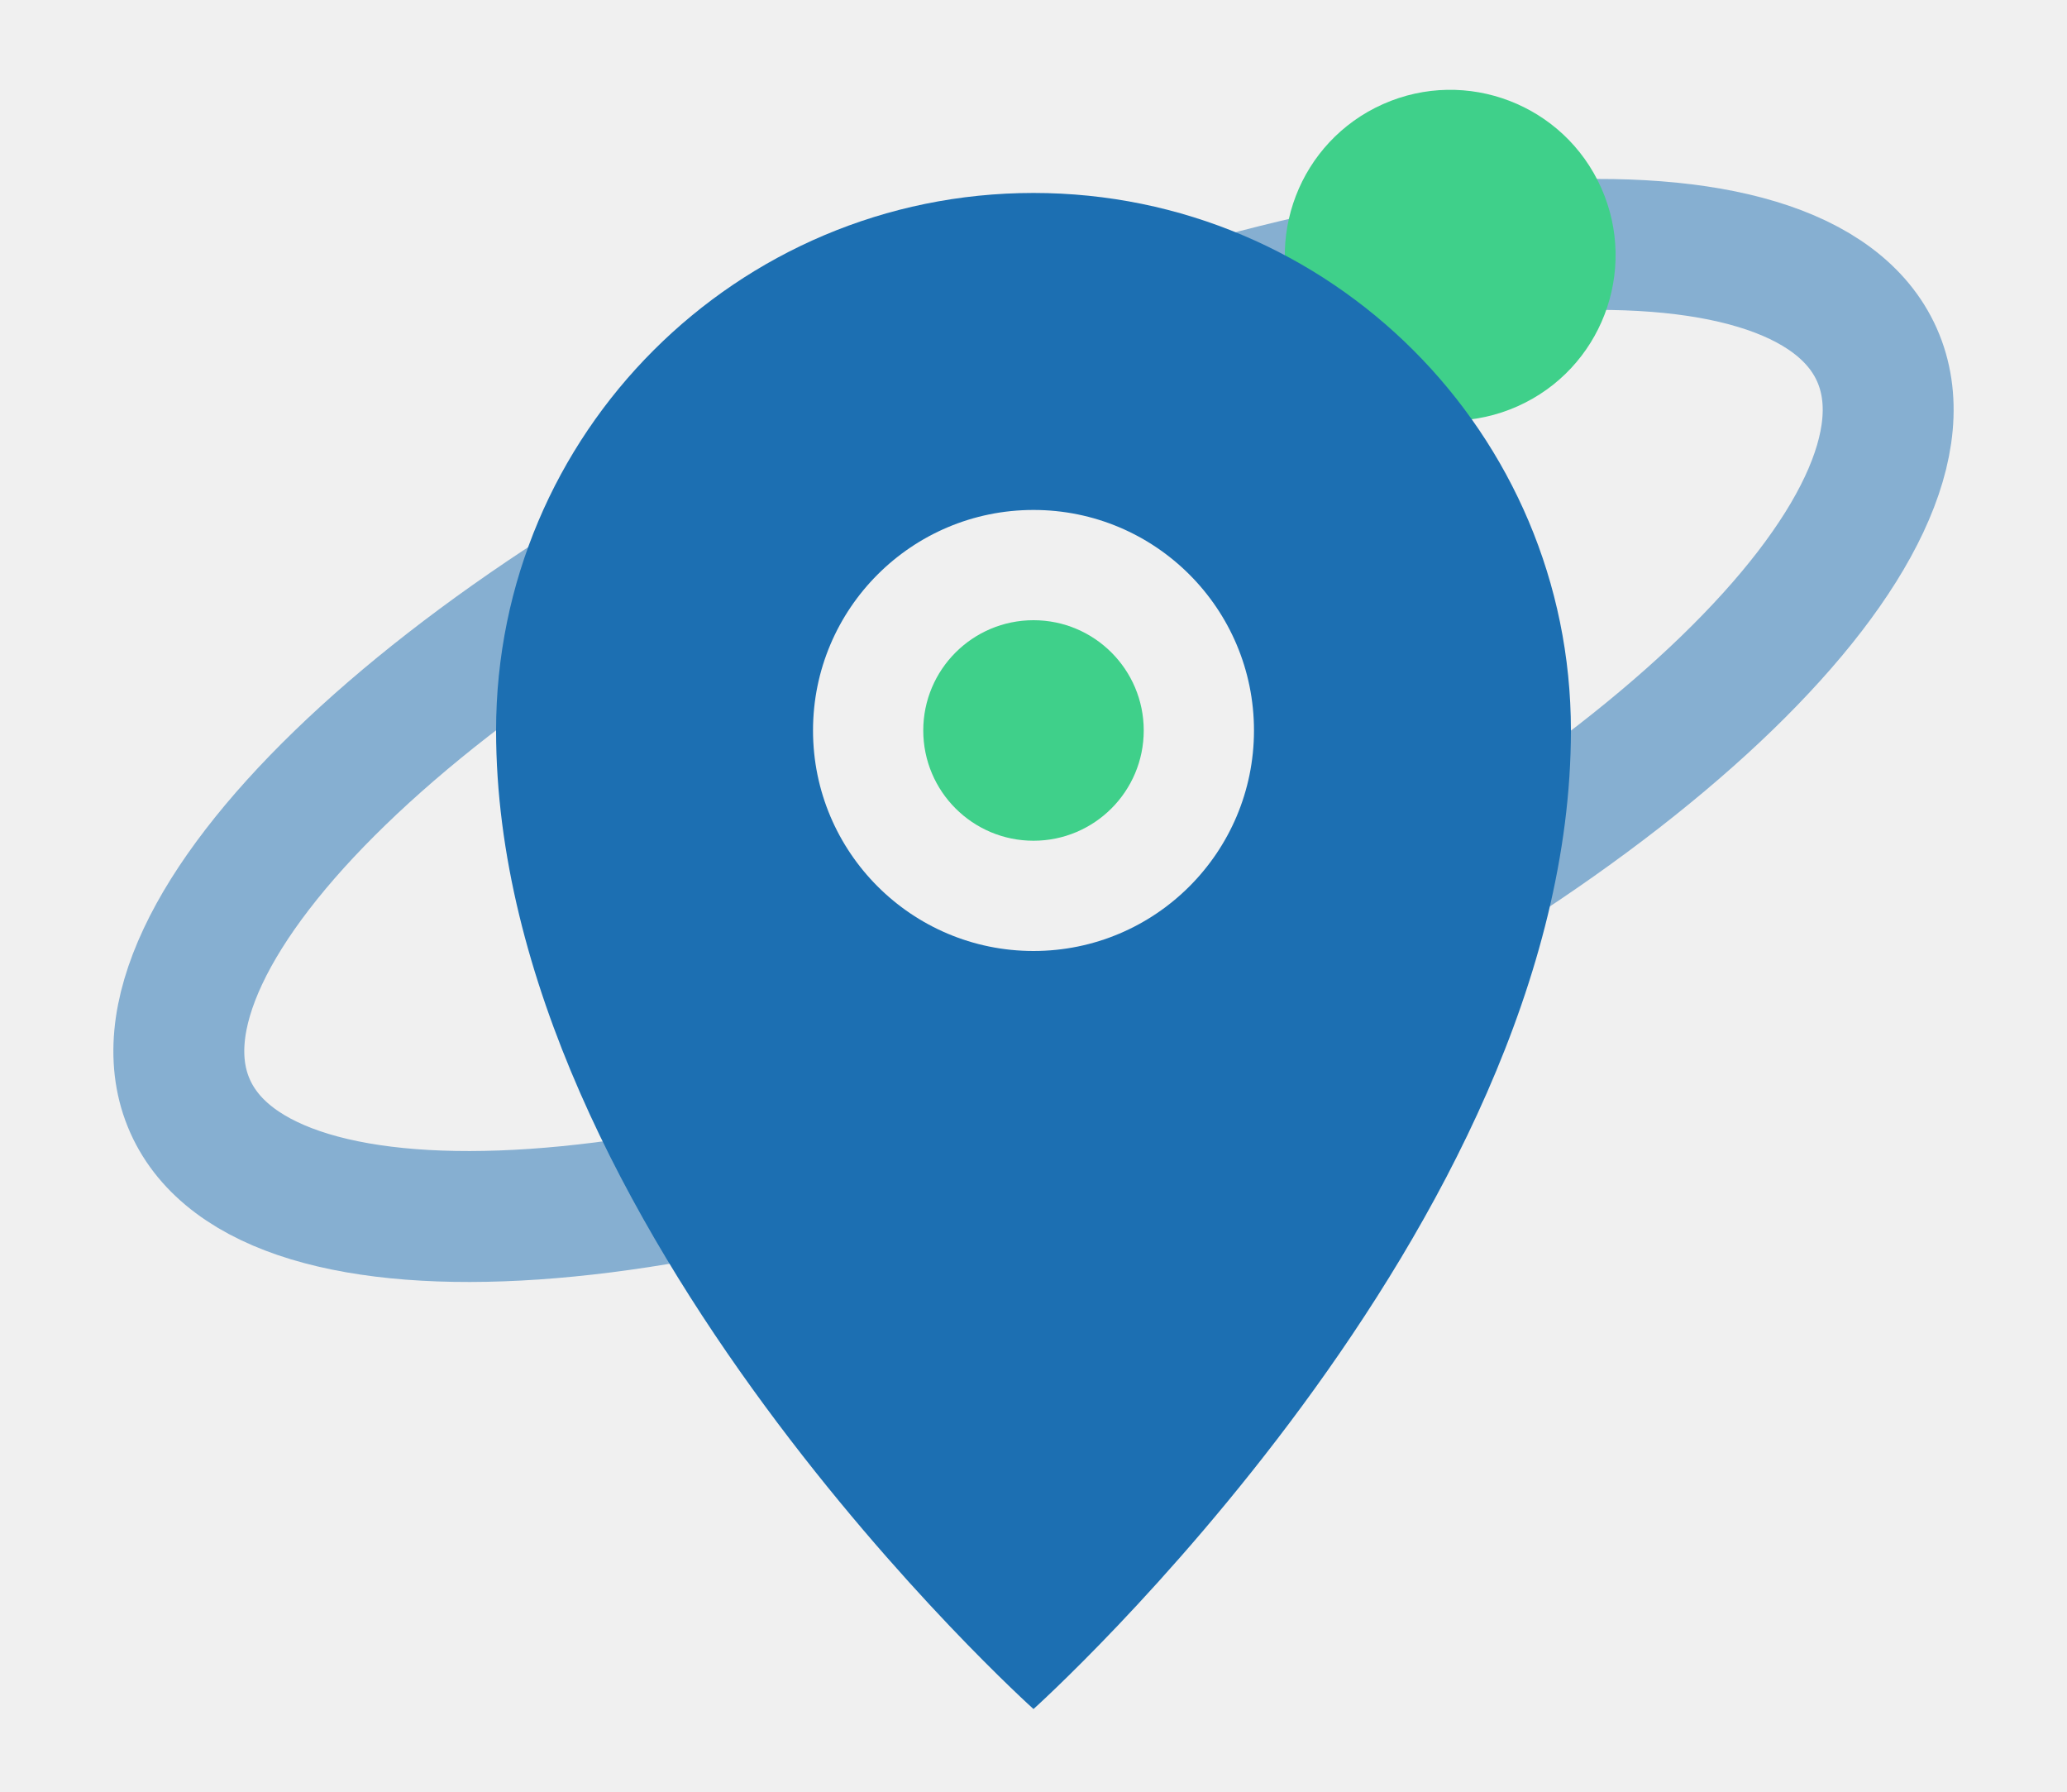
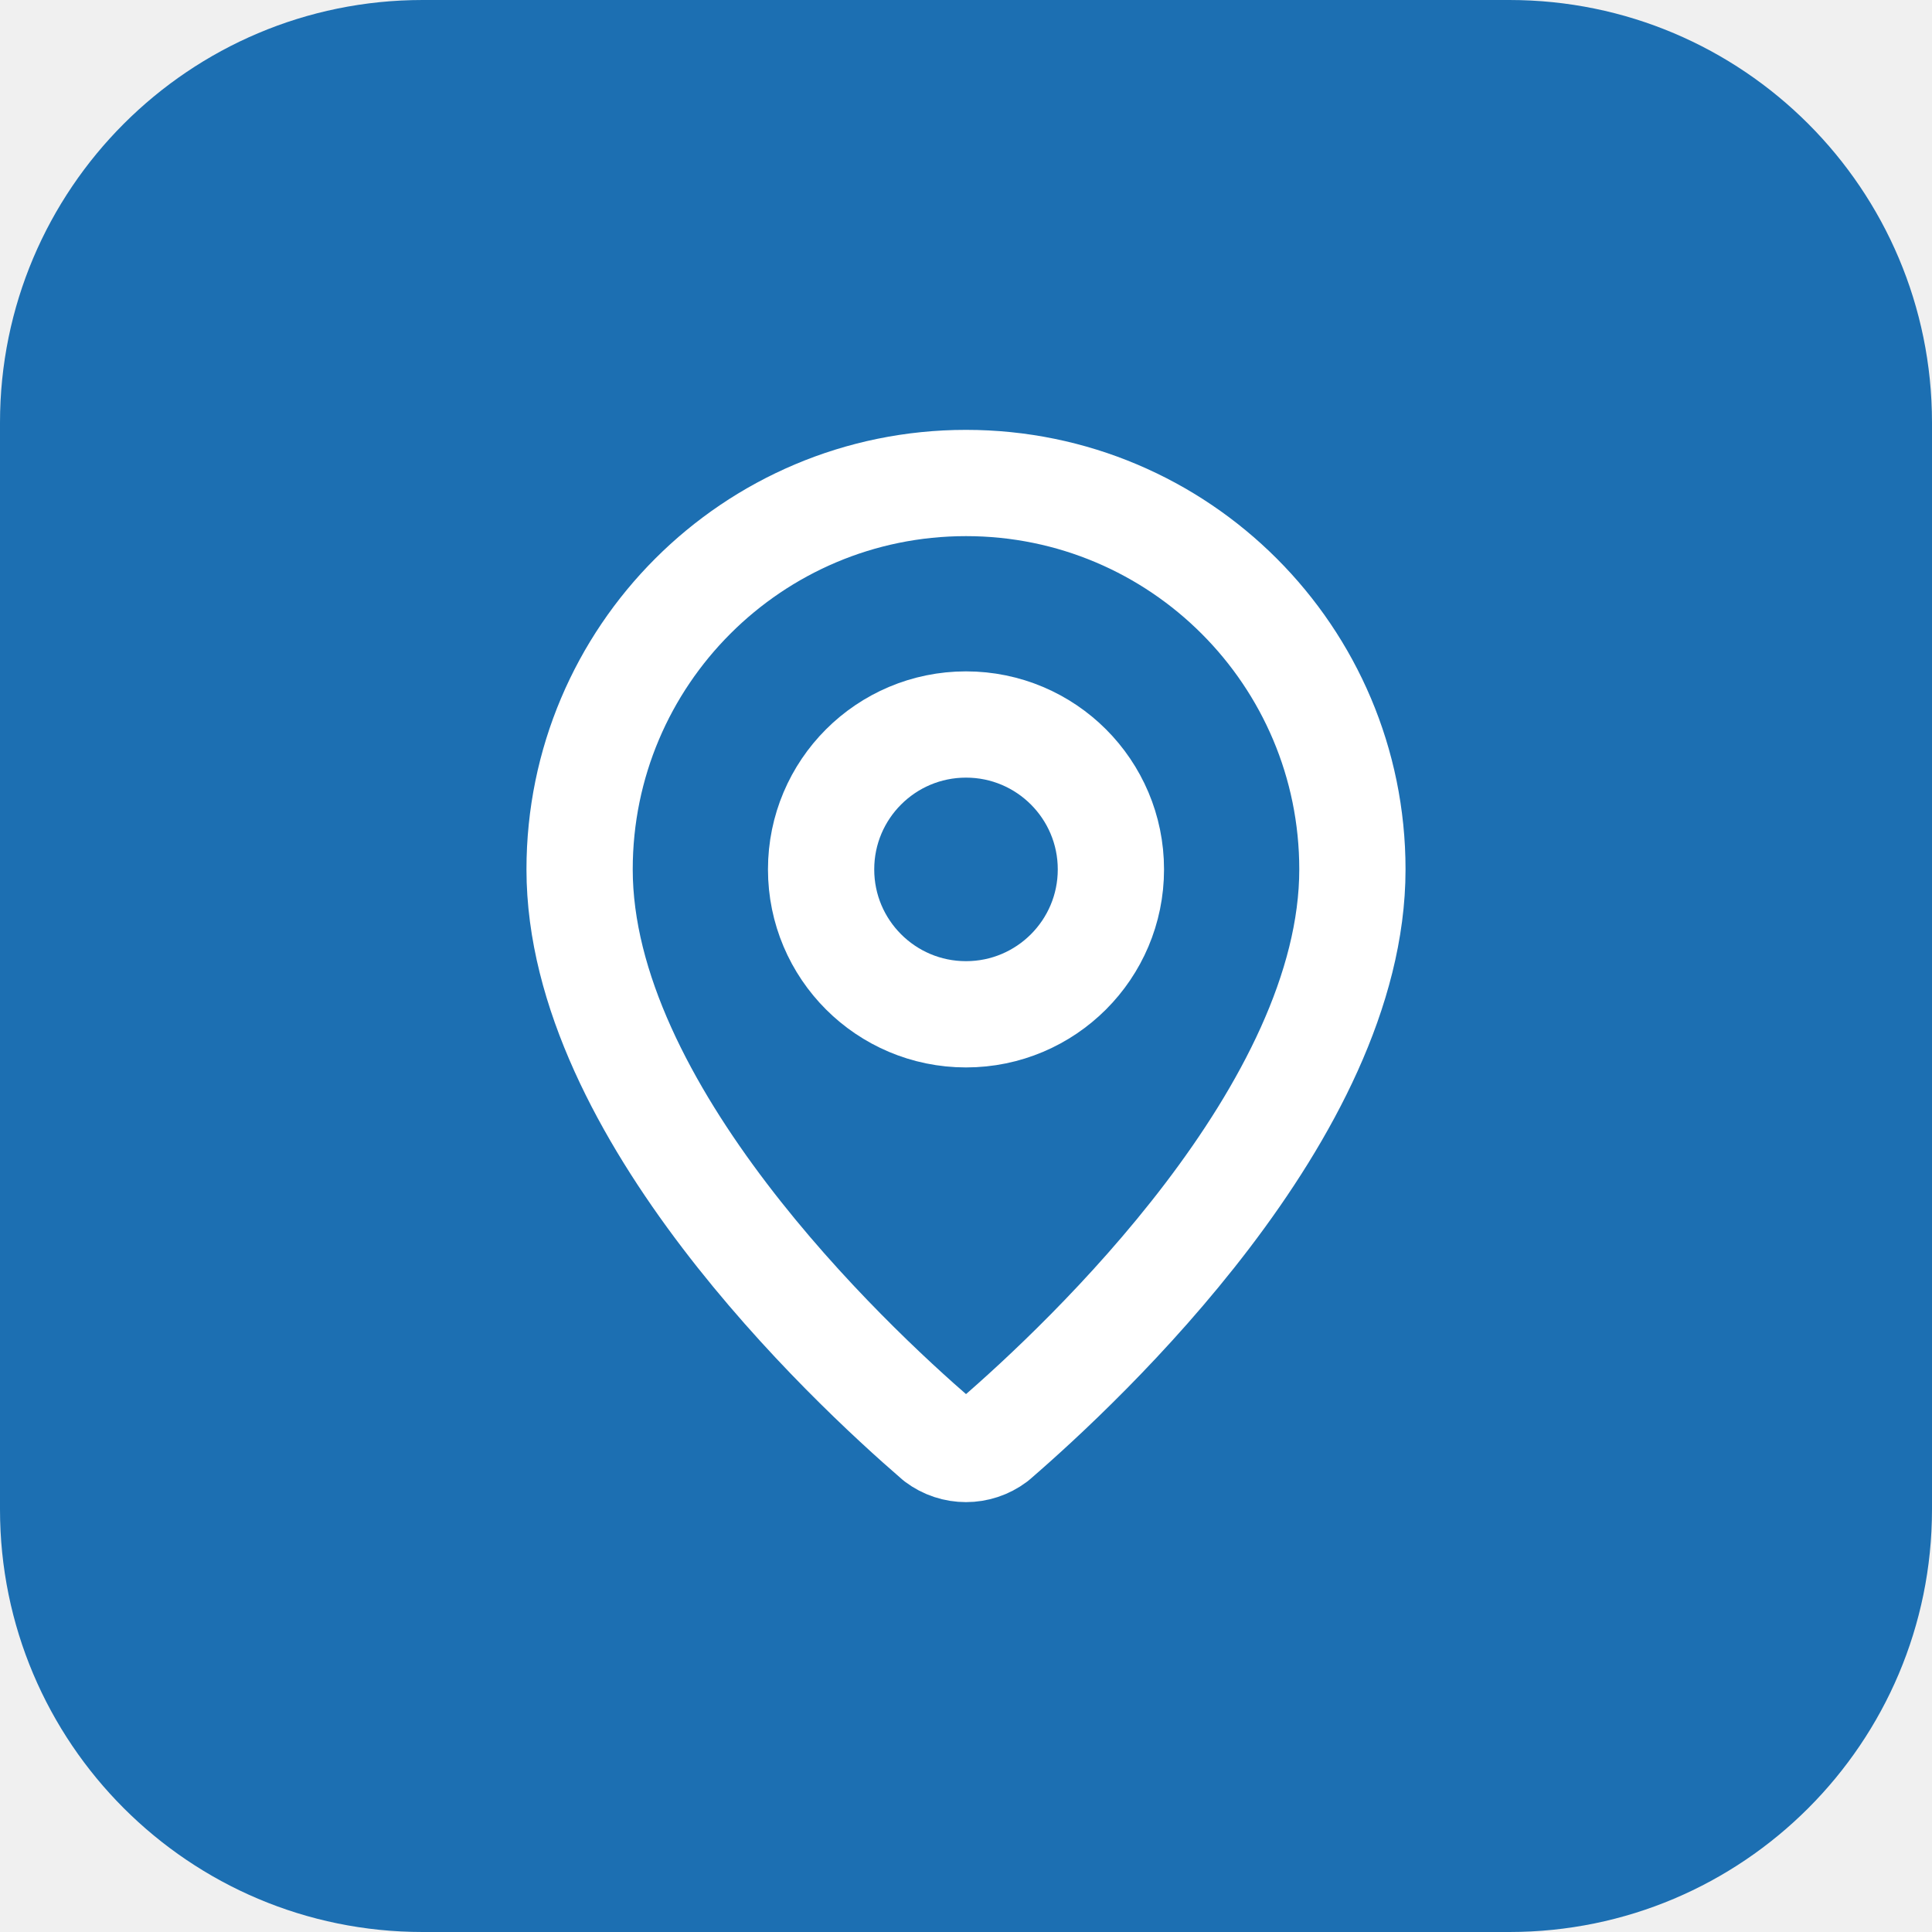
- <svg xmlns="http://www.w3.org/2000/svg" viewBox="1 3 30 26">
-   <g transform="rotate(-24 16 13.6)">
-     <ellipse cx="16" cy="13.6" rx="13.4" ry="4.9" fill="none" stroke="#1C6FB2" stroke-opacity=".5" stroke-width="1.9" />
-     <circle cx="24.33" cy="9.76" r="2.4" fill="#3FD08A" />
+ <svg xmlns="http://www.w3.org/2000/svg" viewBox="0 0 32 32">
+   <rect width="32" height="32" rx="7" fill="#1C6FB2" />
+   <g transform="translate(6.4 6.4) scale(0.8)" fill="none" stroke="#FFFFFF" stroke-width="2.2" stroke-linecap="round" stroke-linejoin="round">
+     <path d="M20 10c0 4.993-5.539 10.193-7.399 11.799a1 1 0 0 1-1.202 0C9.539 20.193 4 14.993 4 10a8 8 0 0 1 16 0" />
+     <circle cx="12" cy="10" r="3" />
  </g>
-   <path fill="#1C6FB2" fill-rule="evenodd" d="M16 27.8C16 27.8 8.2 20.8 8.2 13.6a7.8 7.8 0 1 1 15.6 0C23.8 20.8 16 27.8 16 27.8ZM16 10.4a3.2 3.2 0 1 0 0 6.4 3.2 3.2 0 1 0 0-6.4Z" />
-   <circle cx="16" cy="13.6" r="1.6" fill="#3FD08A" />
</svg>
